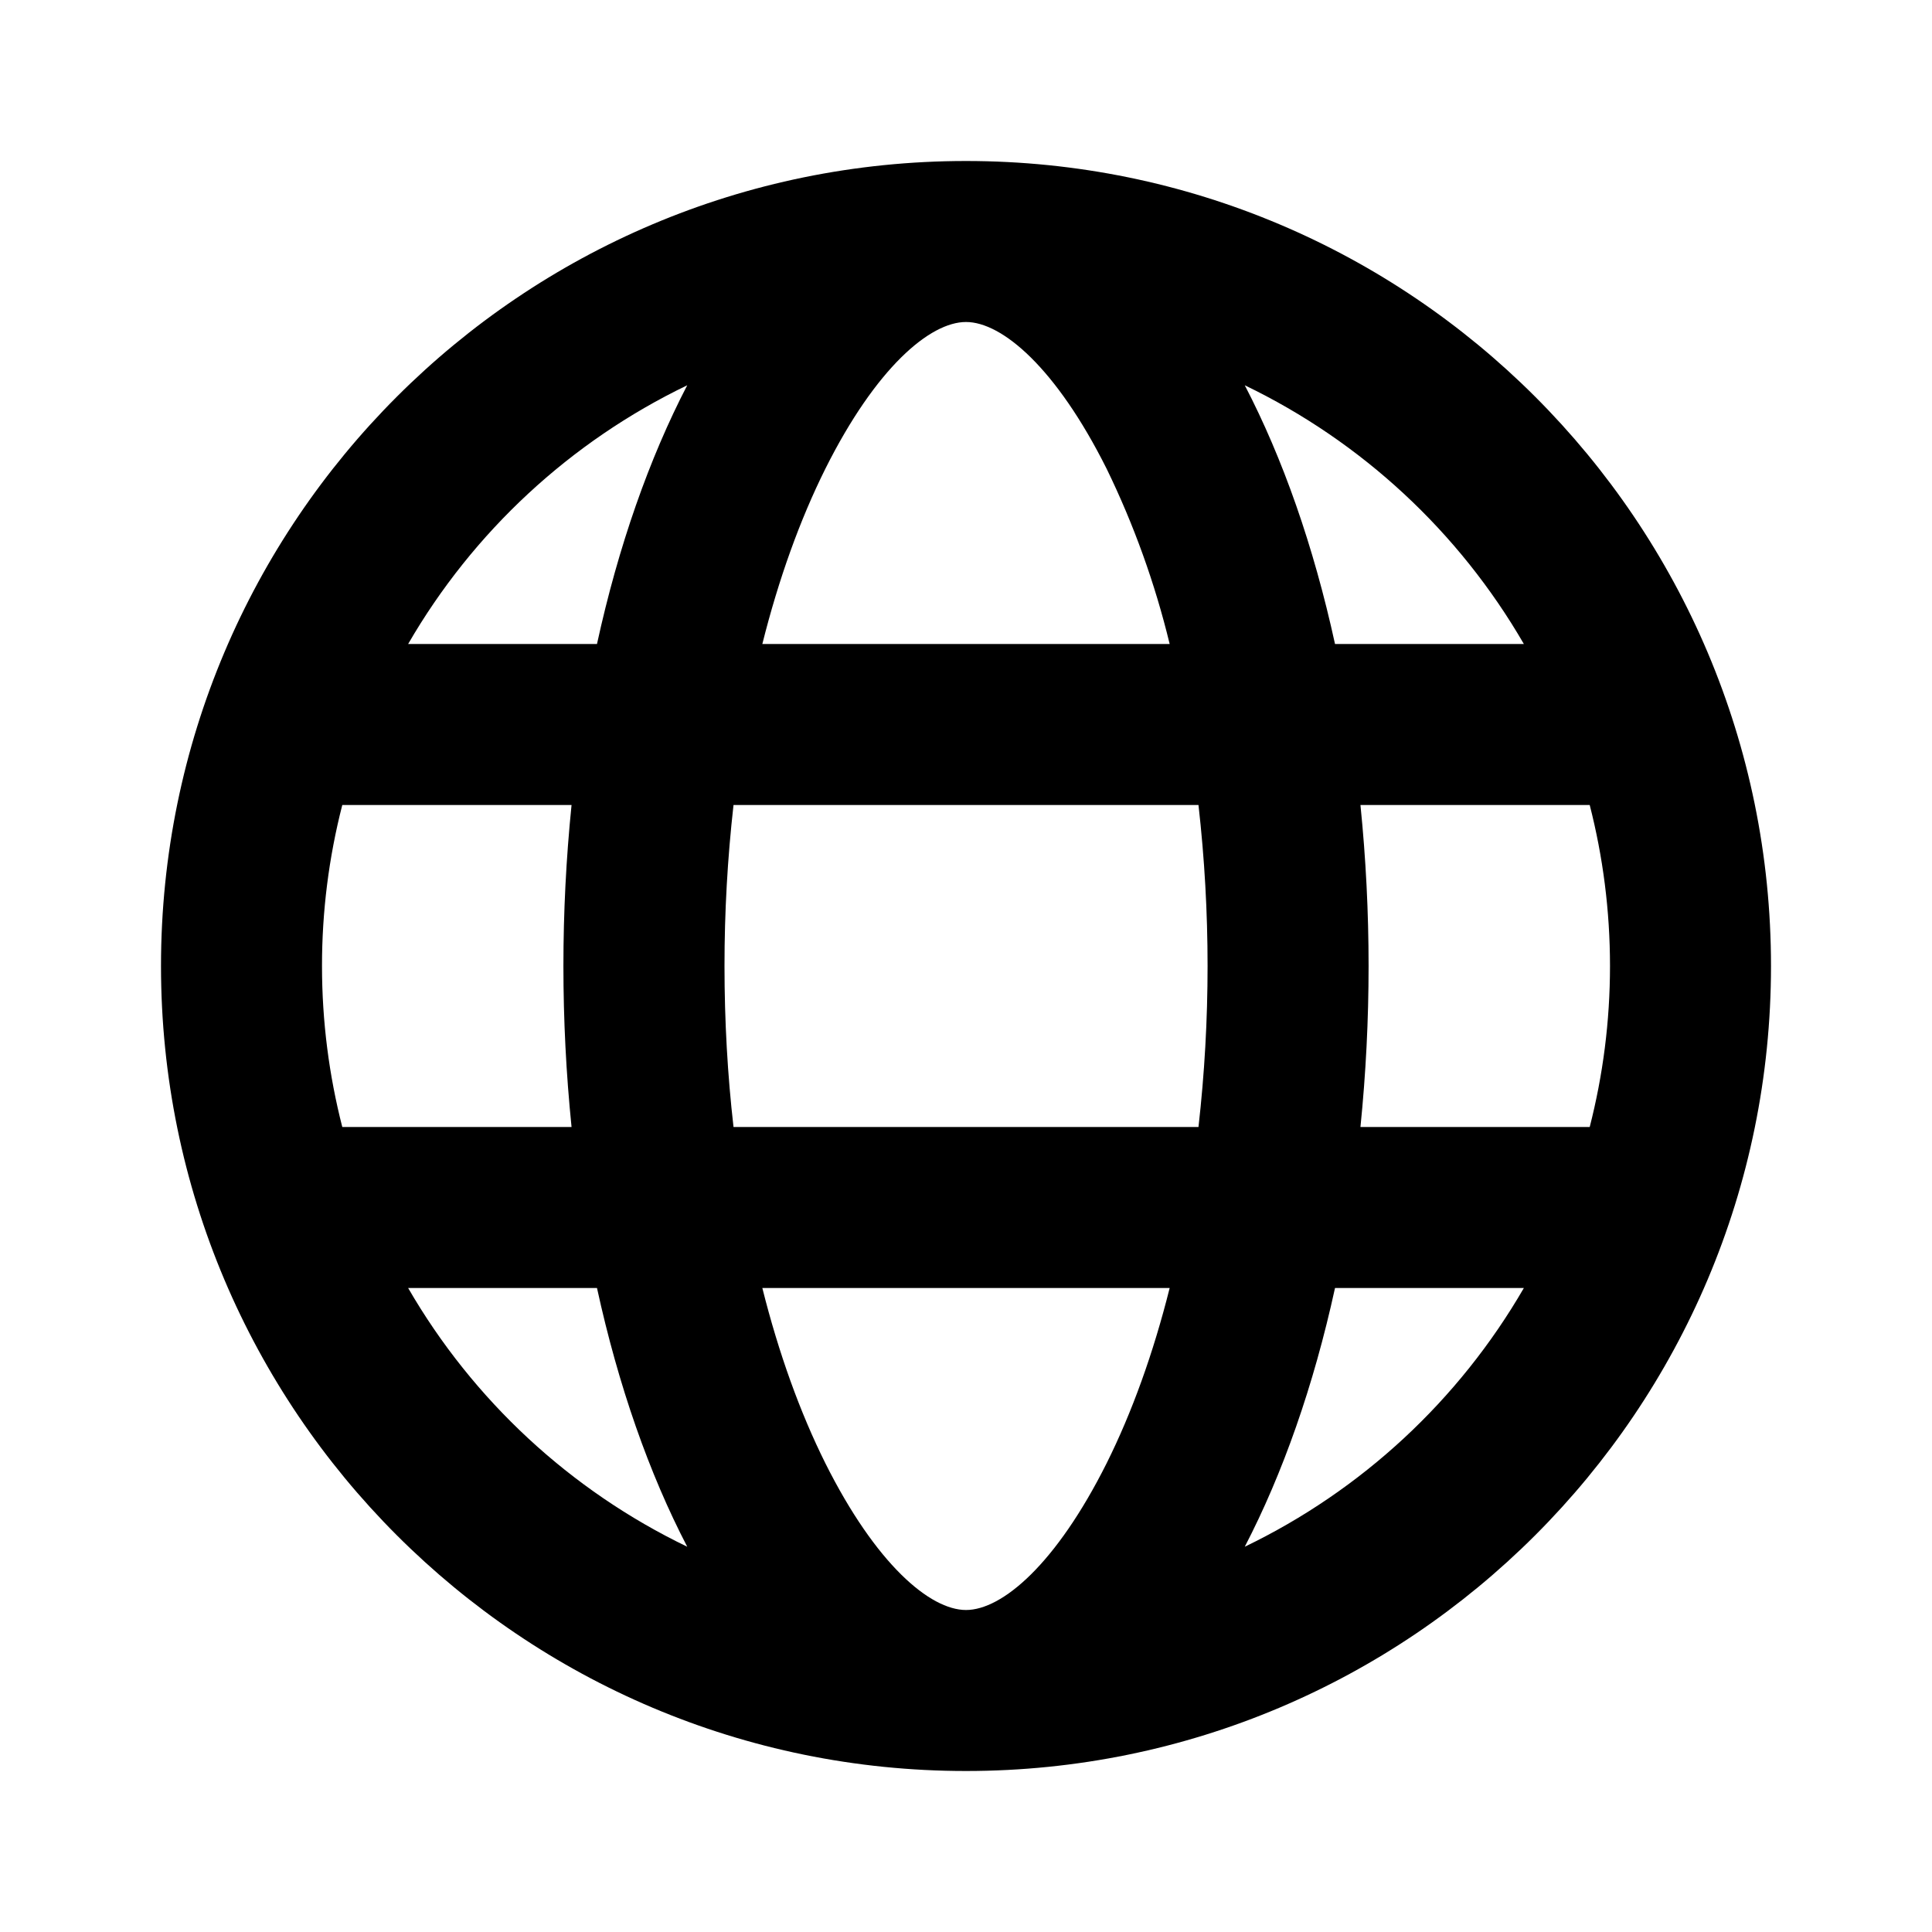
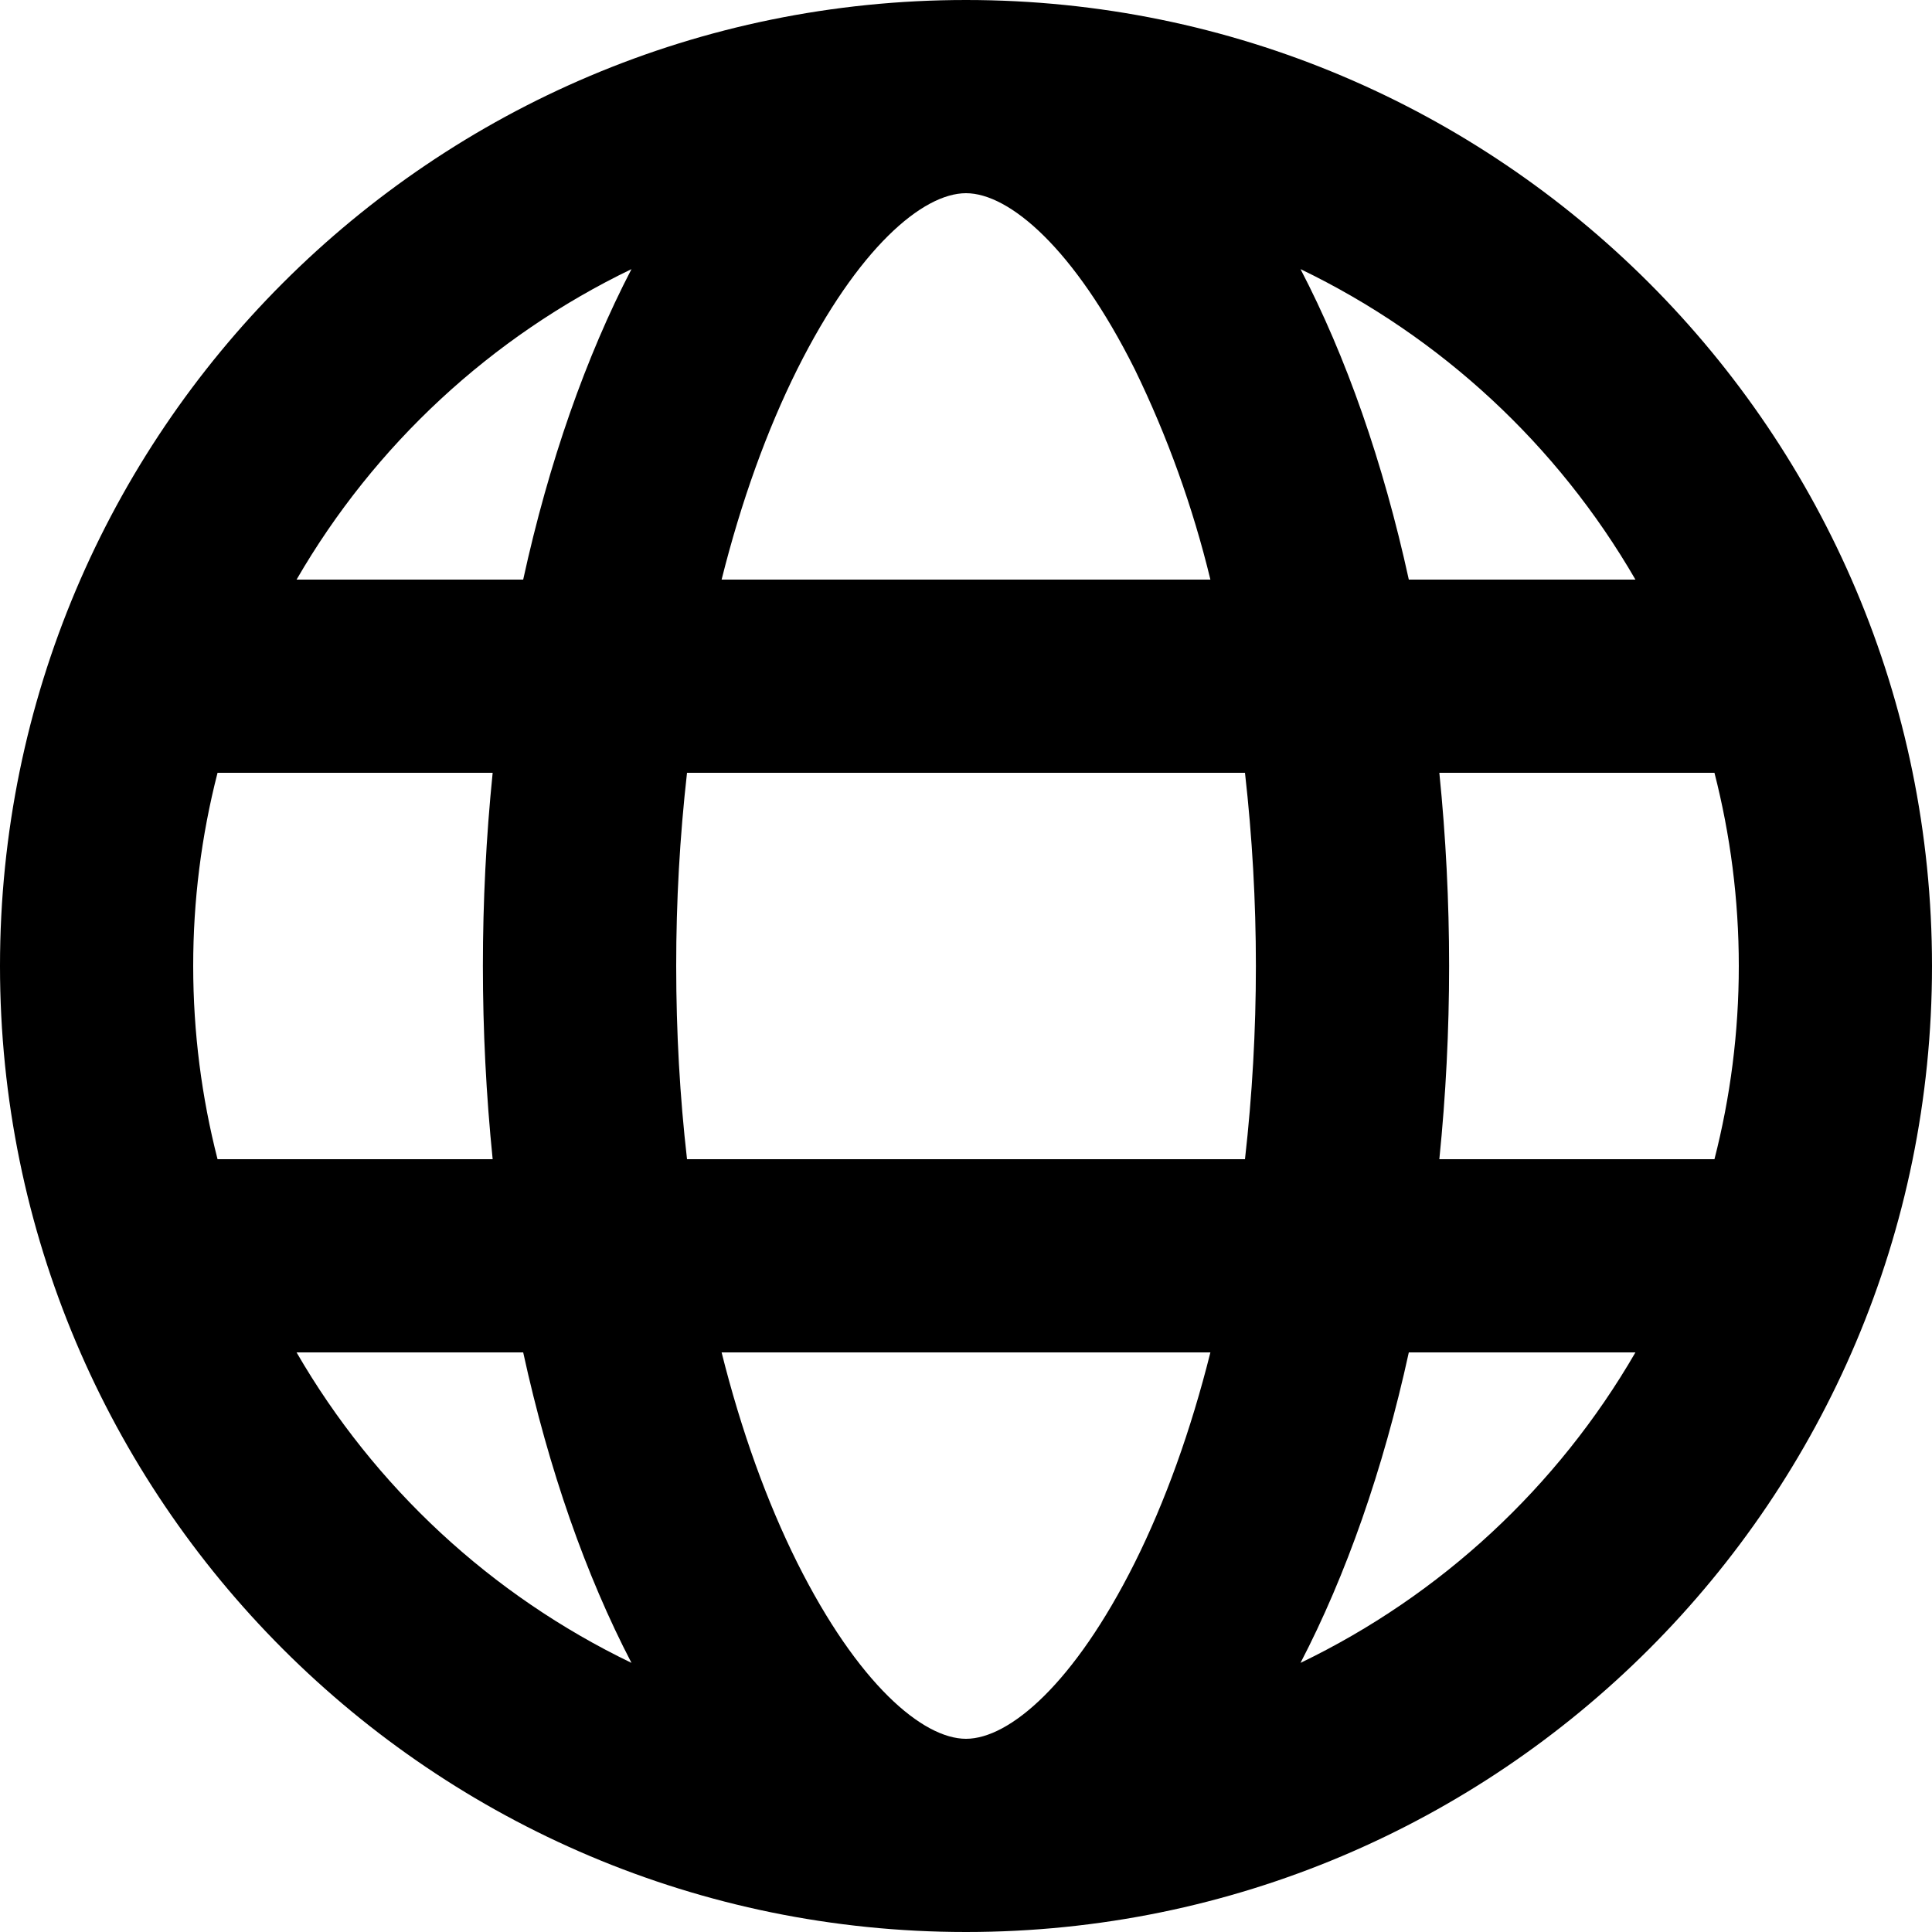
- <svg xmlns="http://www.w3.org/2000/svg" fill="#000000" width="800px" height="800px" viewBox="-2 -2 24 24" preserveAspectRatio="xMinYMin" class="jam jam-world">
-   <path d="M2.252 8A8.014 8.014 0 0 0 2 10c0 .69.088 1.36.252 2H5.1a19.83 19.83 0 0 1 0-4H2.252zm.818-2h2.346c.266-1.217.65-2.307 1.121-3.214A8.035 8.035 0 0 0 3.07 6zm14.678 2H14.9a19.83 19.83 0 0 1 0 4h2.848c.164-.64.252-1.31.252-2s-.088-1.36-.252-2zm-.818-2a8.035 8.035 0 0 0-3.467-3.214c.472.907.855 1.997 1.121 3.214h2.346zM7.112 8A17.763 17.763 0 0 0 7 10c0 .685.038 1.355.112 2h5.776a17.763 17.763 0 0 0 0-4H7.112zm.358-2h5.06a10.758 10.758 0 0 0-.783-2.177C11.119 2.568 10.447 2 10 2c-.448 0-1.119.568-1.747 1.823-.315.632-.58 1.367-.783 2.177zm-4.4 8a8.035 8.035 0 0 0 3.467 3.214c-.472-.907-.855-1.997-1.121-3.214H3.07zm13.86 0h-2.346c-.266 1.217-.65 2.307-1.121 3.214A8.035 8.035 0 0 0 16.93 14zm-9.46 0c.203.81.468 1.545.783 2.177C8.881 17.432 9.553 18 10 18c.448 0 1.119-.568 1.747-1.823.315-.632.58-1.367.783-2.177H7.47zM10 20C4.477 20 0 15.523 0 10S4.477 0 10 0s10 4.477 10 10-4.477 10-10 10z" />
+ <svg xmlns="http://www.w3.org/2000/svg" fill="#000000" width="666.667" height="666.667" viewBox="-2 -2 20 20" preserveAspectRatio="xMinYMin" class="jam jam-world" version="1.1" id="svg4">
+   <defs id="defs8" />
+   <path d="M 0.252,6 A 8.014,8.014 0 0 0 0,8 c 0,0.69 0.088,1.36 0.252,2 H 3.1 a 19.83,19.83 0 0 1 0,-4 z M 1.07,4 H 3.416 C 3.682,2.783 4.066,1.693 4.537,0.786 A 8.035,8.035 0 0 0 1.07,4 Z M 15.748,6 H 12.9 a 19.83,19.83 0 0 1 0,4 h 2.848 C 15.912,9.36 16,8.69 16,8 16,7.31 15.912,6.64 15.748,6 Z M 14.93,4 A 8.035,8.035 0 0 0 11.463,0.786 C 11.935,1.693 12.318,2.783 12.584,4 Z M 5.112,6 A 17.763,17.763 0 0 0 5,8 c 0,0.685 0.038,1.355 0.112,2 h 5.776 a 17.763,17.763 0 0 0 0,-4 z M 5.47,4 h 5.06 A 10.758,10.758 0 0 0 9.747,1.823 C 9.119,0.568 8.447,0 8,0 7.552,0 6.881,0.568 6.253,1.823 5.938,2.455 5.673,3.19 5.47,4 Z m -4.4,8 a 8.035,8.035 0 0 0 3.467,3.214 C 4.065,14.307 3.682,13.217 3.416,12 Z m 13.86,0 h -2.346 c -0.266,1.217 -0.65,2.307 -1.121,3.214 A 8.035,8.035 0 0 0 14.93,12 Z m -9.46,0 c 0.203,0.81 0.468,1.545 0.783,2.177 C 6.881,15.432 7.553,16 8,16 8.448,16 9.119,15.432 9.747,14.177 10.062,13.545 10.327,12.81 10.53,12 Z M 8,18 C 2.477,18 -2,13.523 -2,8 -2,2.477 2.477,-2 8,-2 13.523,-2 18,2.477 18,8 18,13.523 13.523,18 8,18 Z" id="path2" />
</svg>
